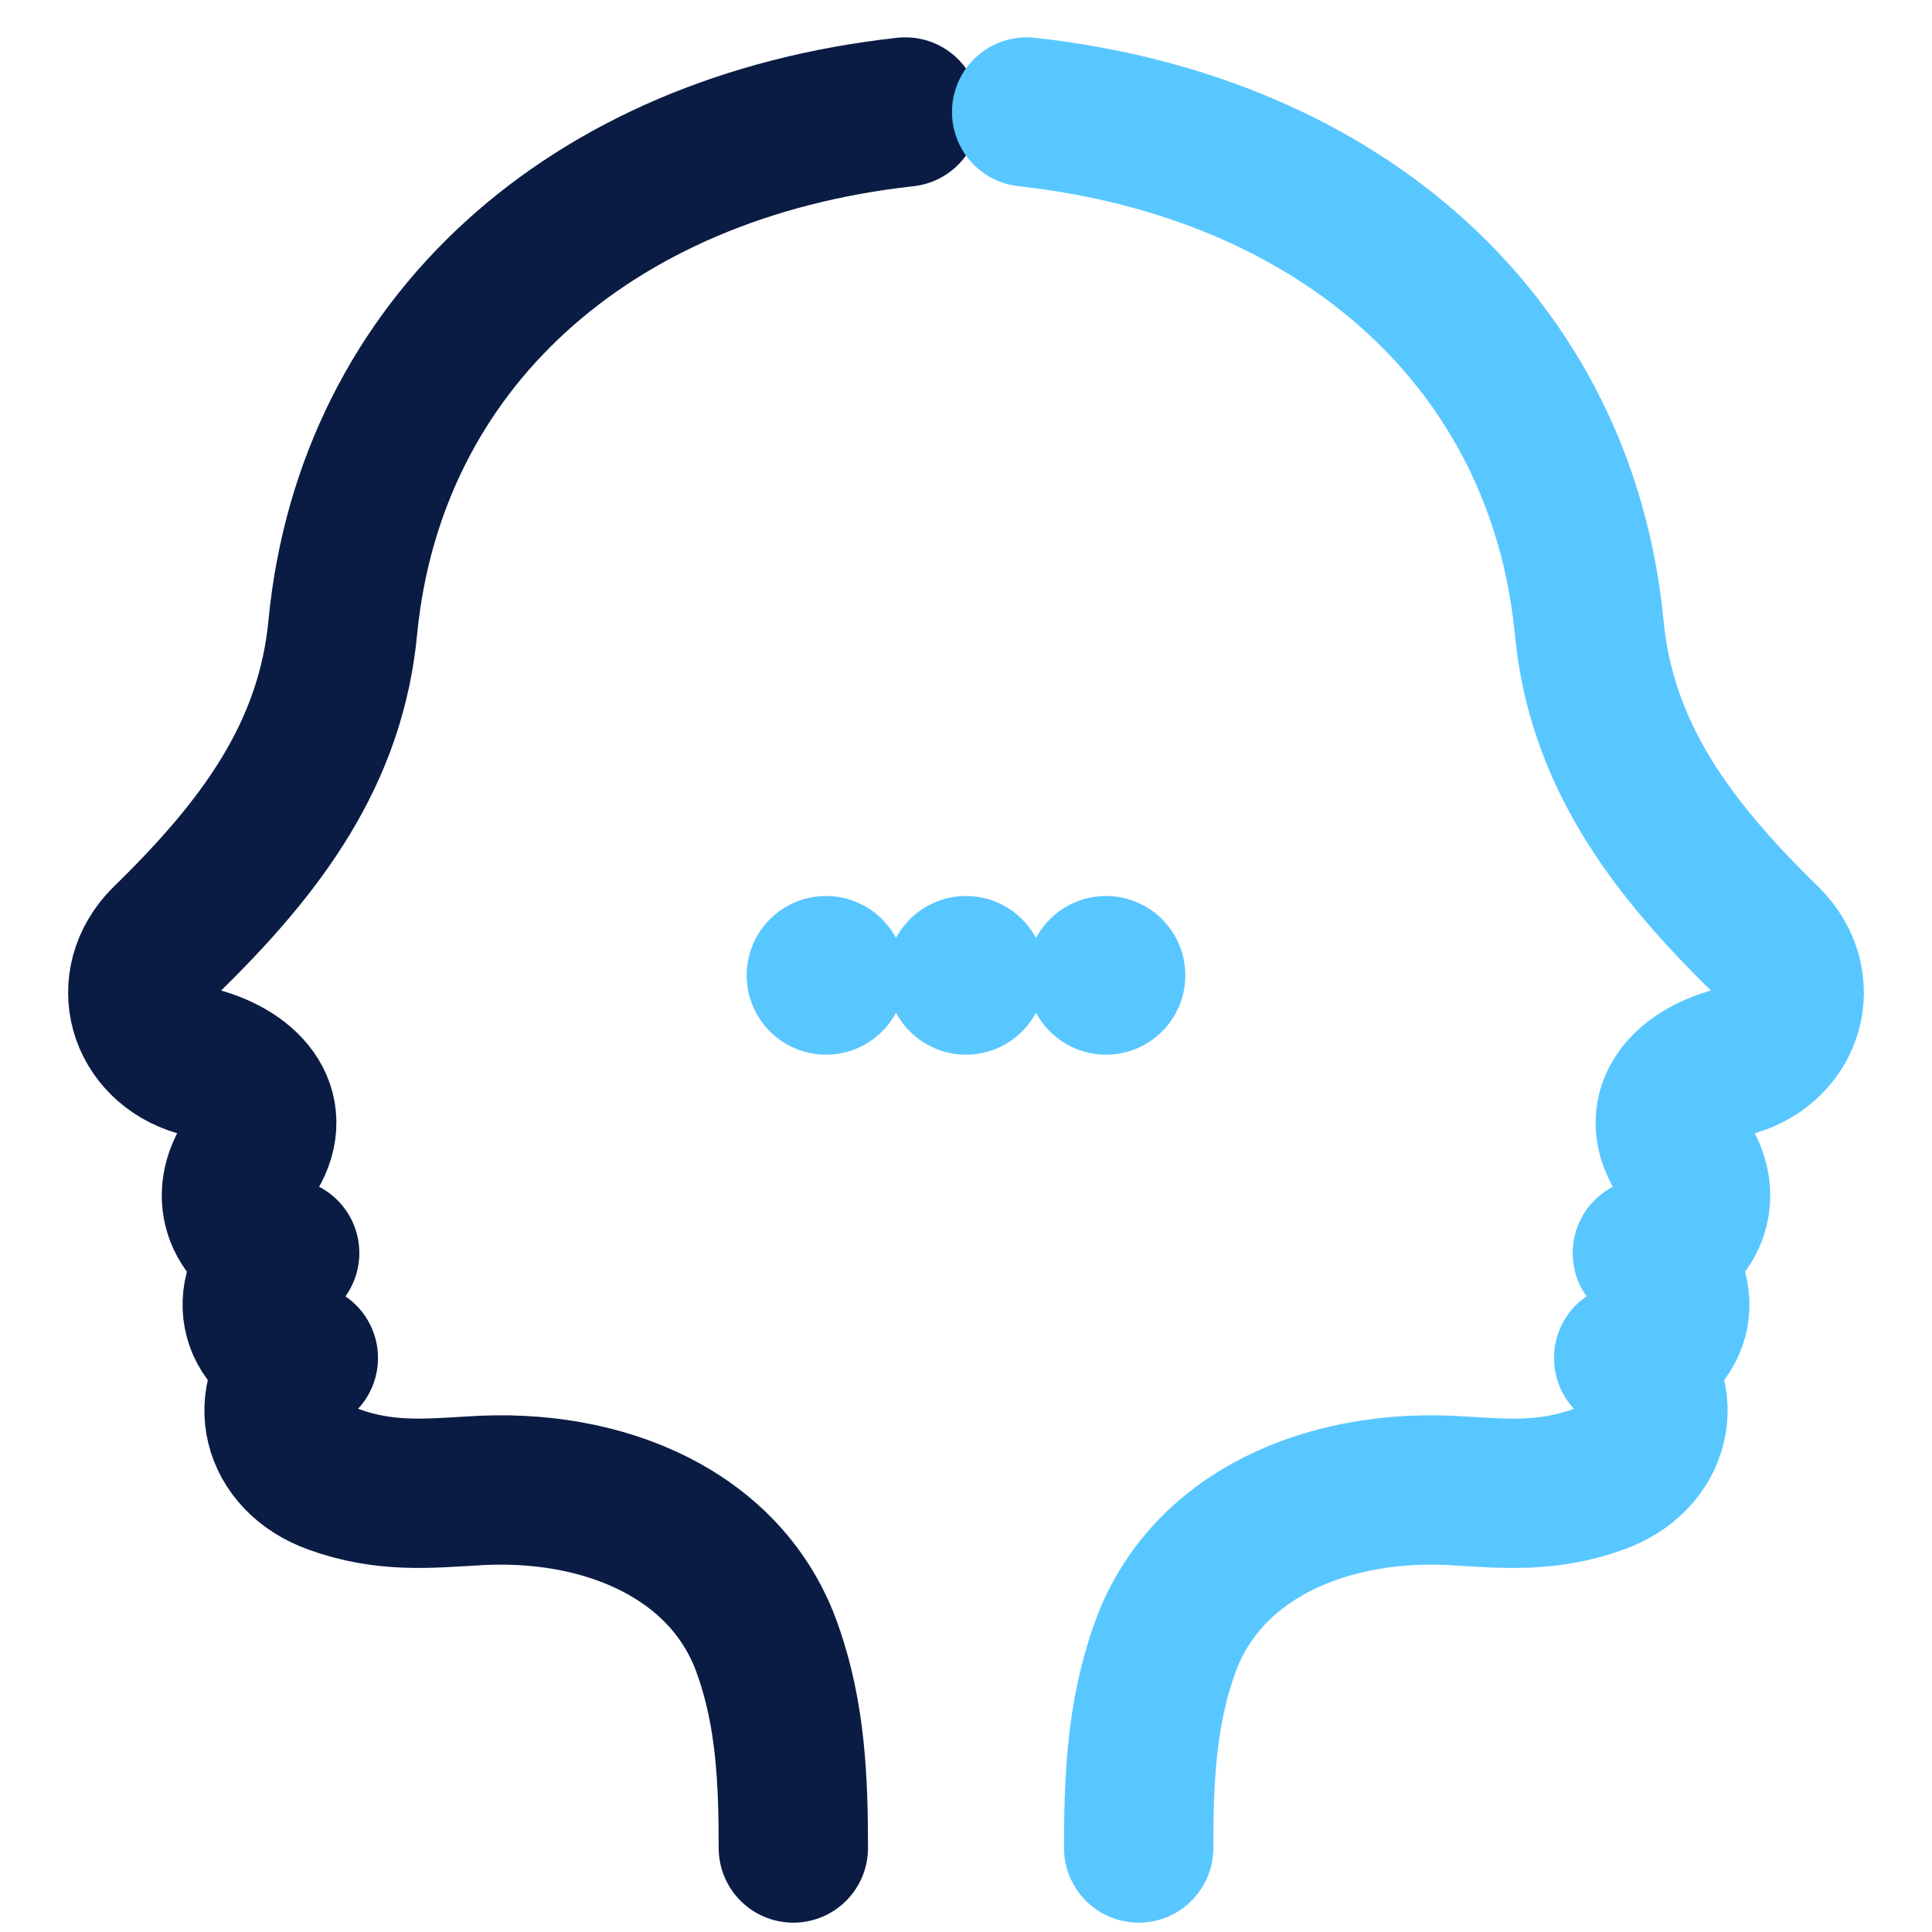
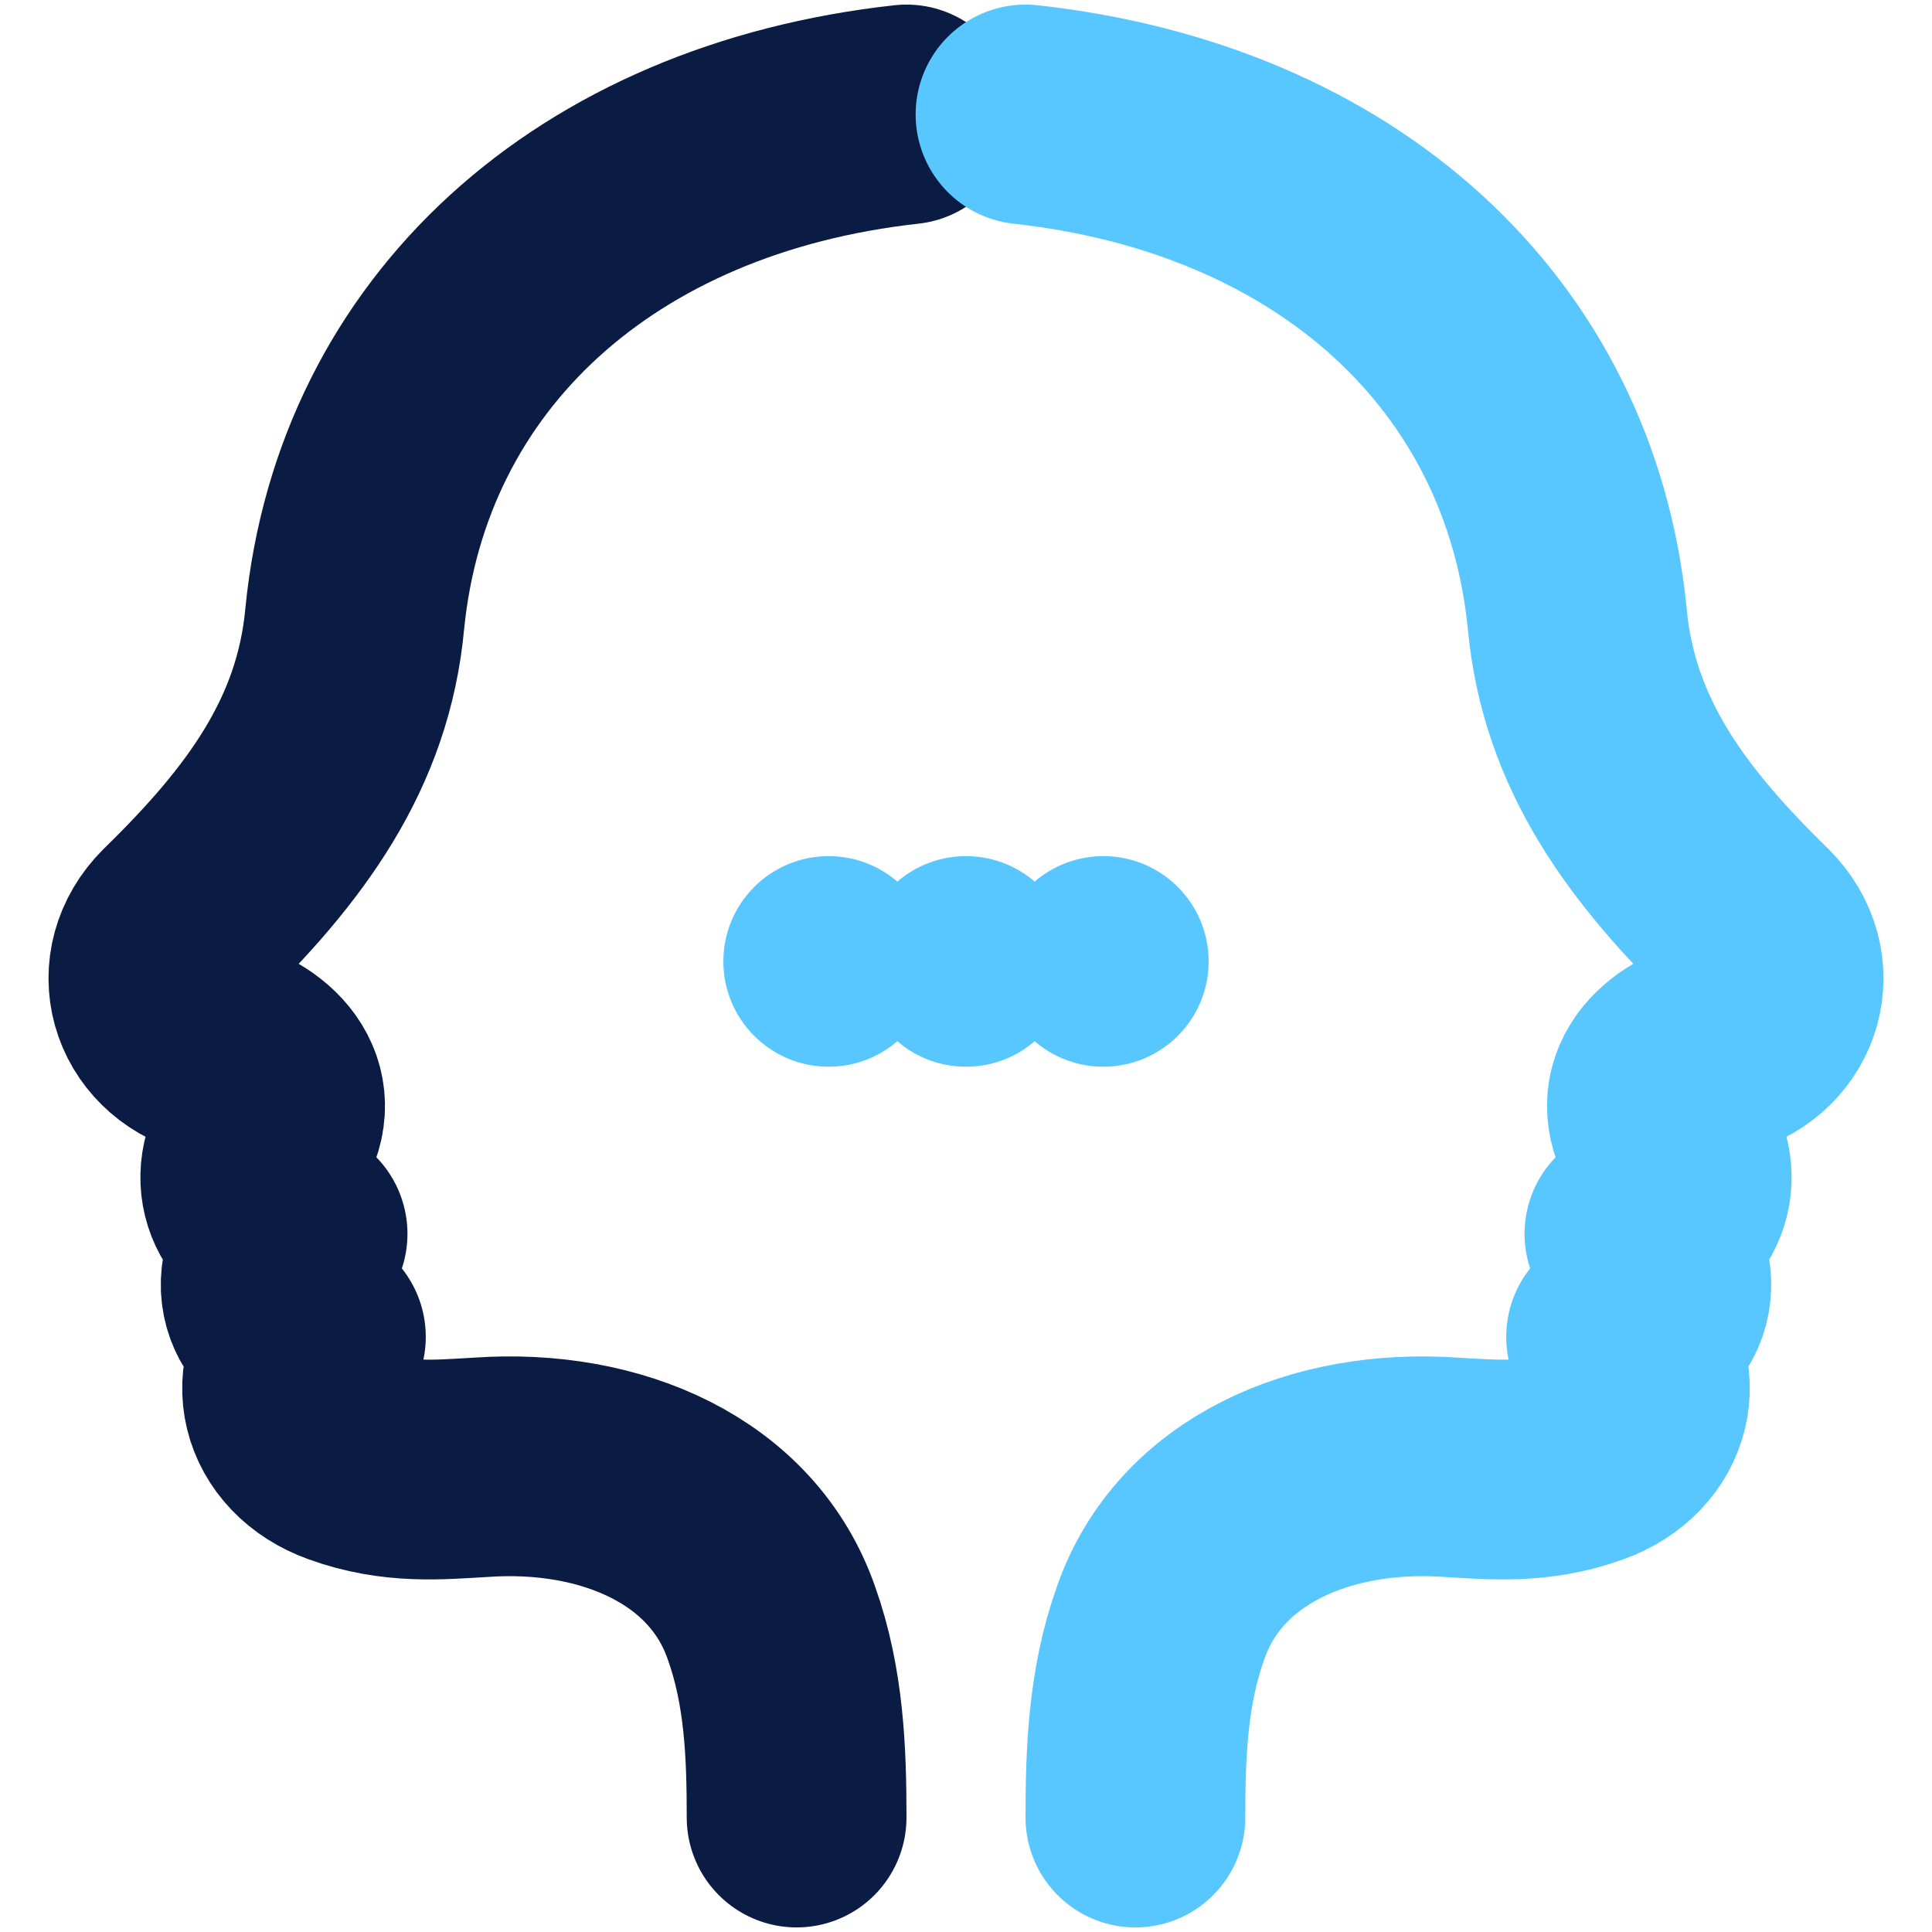
- <svg xmlns="http://www.w3.org/2000/svg" viewBox="98 102 828 828">
-   <g fill="none" stroke-linecap="round" stroke-linejoin="round" stroke-width="64">
+ <svg xmlns="http://www.w3.org/2000/svg" viewBox="90 100 844 844">
+   <g fill="none" stroke-linecap="round" stroke-linejoin="round" stroke-width="96">
    <path d="M486 150 C350 165 257 250 245 370 C240 425 210 465 169 505 C151 523 159 550 183 557 C205 563 218 579 205 598 C193 615 201 633 220 639 C201 655 206 678 228 684 C210 701 216 727 241 736 C263 744 282 742 300 741 C357 737 410 760 427 809 C437 837 438 866 438 894" stroke="#0B1C44" />
    <path d="M538 150 C674 165 767 250 779 370 C784 425 814 465 855 505 C873 523 865 550 841 557 C819 563 806 579 819 598 C831 615 823 633 804 639 C823 655 818 678 796 684 C814 701 808 727 783 736 C761 744 742 742 724 741 C667 737 614 760 597 809 C587 837 586 866 586 894" stroke="#59C7FF" />
  </g>
  <g fill="#59C7FF">
-     <circle cx="452" cy="520" r="34" />
-     <circle cx="512" cy="520" r="34" />
-     <circle cx="572" cy="520" r="34" />
+     <circle cx="452" cy="520" r="46" />
+     <circle cx="512" cy="520" r="46" />
+     <circle cx="572" cy="520" r="46" />
  </g>
</svg>
